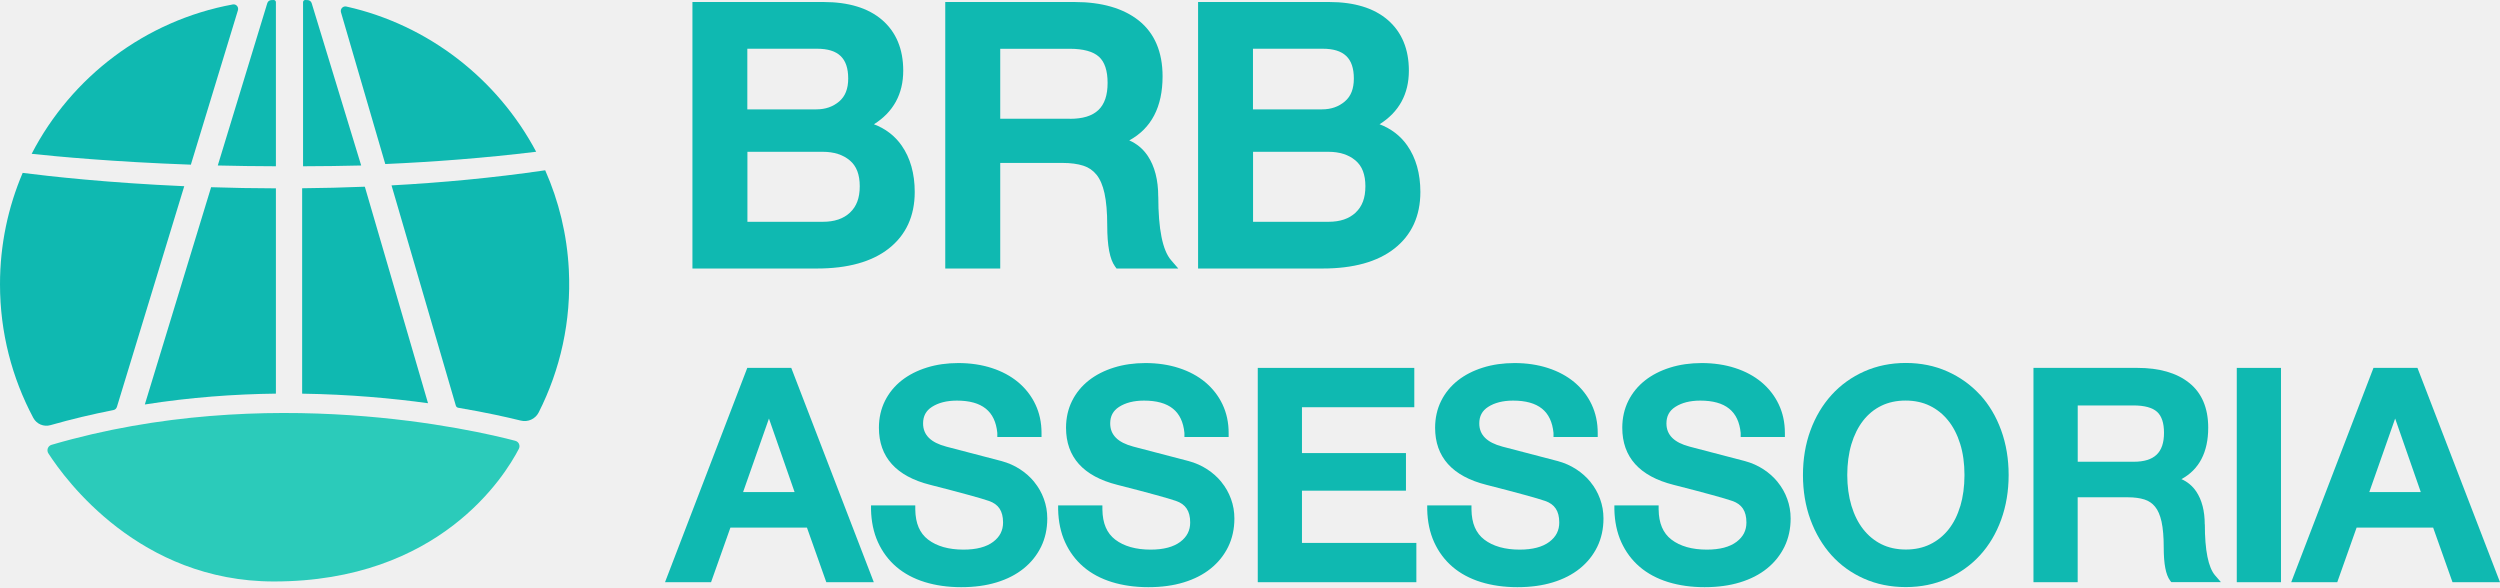
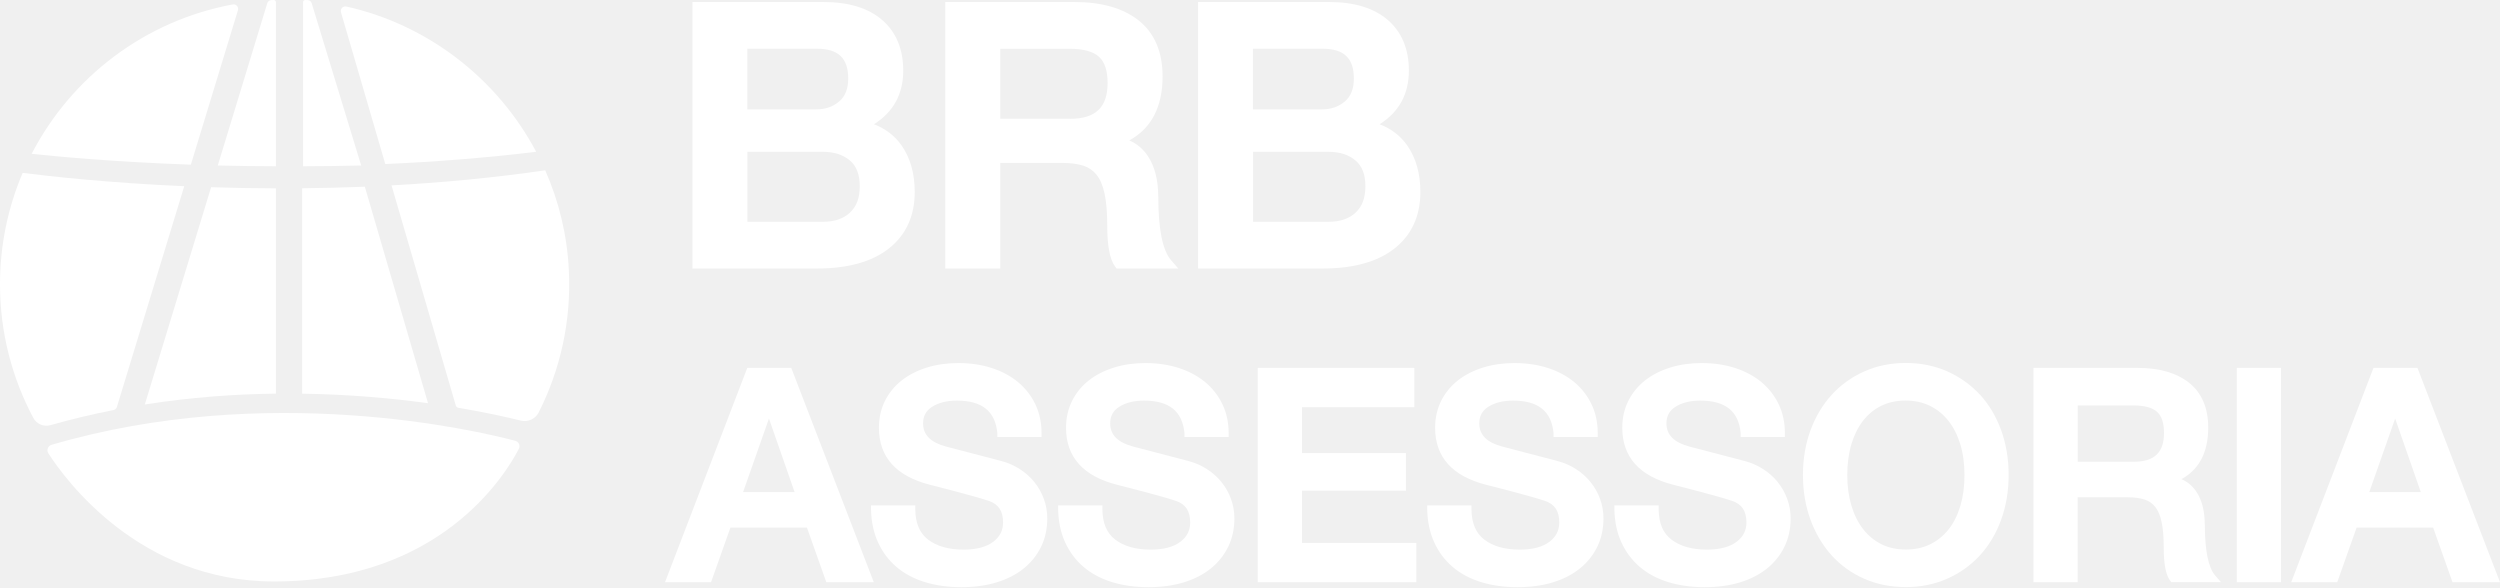
<svg xmlns="http://www.w3.org/2000/svg" id="Camada_2" data-name="Camada 2" viewBox="0 0 547.92 128.68">
  <defs>
    <style>
      .cls-1 {
-         fill: #2bcbba;
+         fill: #fff;
      }

      .cls-2 {
-         fill: #0fb9b1;
+         fill: #fff;
      }
    </style>
  </defs>
  <g id="Camada_1-2" data-name="Camada 1">
    <g>
      <g>
        <path class="cls-1" d="m112.94,96.61c-8.58-2.26-54.23-13-101.64.88-.8.23-1.15,1.17-.7,1.87,3.77,5.86,20.03,28.08,49.43,28.08,36.32,0,50.61-23.13,53.68-29.06.37-.71,0-1.57-.78-1.77Z" />
        <g>
          <path class="cls-2" d="m41.83,36.09L52.15,2.24c.21-.7-.39-1.4-1.11-1.27C31.8,4.51,15.65,16.88,6.94,33.71c5.18.56,17.88,1.77,34.89,2.38Z" />
          <path class="cls-2" d="m4.97,37.89C1.77,45.39,0,53.64,0,62.31c0,10.59,2.65,20.55,7.3,29.28.72,1.35,2.29,2.01,3.76,1.59,4.63-1.32,9.25-2.41,13.81-3.31.36-.07.64-.33.75-.68l14.76-48.38c-16.78-.74-29.52-2.17-35.42-2.92Z" />
        </g>
        <g>
          <path class="cls-2" d="m46.27,41.03l-14.53,47.62c10.01-1.58,19.69-2.27,28.73-2.38v-44.99c-4.94-.01-9.69-.1-14.2-.25Z" />
          <path class="cls-2" d="m60.47,36.44V.48c0-.27-.22-.49-.49-.48l-.52.02c-.41.01-.76.29-.88.68l-10.85,35.57c4.06.1,8.32.16,12.75.17Z" />
          <path class="cls-2" d="m66.42,36.44V.48c0-.27.22-.49.49-.48l.52.02c.41.01.76.29.88.68l10.85,35.57c-4.06.1-8.32.16-12.75.17Z" />
        </g>
        <path class="cls-2" d="m79.96,40.92c-4.69.19-9.28.3-13.74.34v45.02c10.41.15,19.79,1.02,27.59,2.09l-13.85-47.45Z" />
        <g>
          <path class="cls-2" d="m84.44,35.95c10.67-.47,21.82-1.32,33.07-2.69-8.45-15.92-23.61-27.82-41.61-31.83-.74-.16-1.38.54-1.17,1.26l9.71,33.26Z" />
          <path class="cls-2" d="m124.67,59.12c-.39-7.71-2.2-15.06-5.18-21.8-11.46,1.68-22.81,2.72-33.68,3.31l14.09,48.26c.07.25.29.44.54.48,6.16,1.04,10.87,2.11,13.7,2.81,1.56.39,3.19-.35,3.92-1.78,4.72-9.33,7.18-19.99,6.61-31.29Z" />
        </g>
      </g>
      <g>
        <g>
          <path class="cls-2" d="m191.53,27.24c4.27-2.69,6.43-6.63,6.43-11.76,0-4.72-1.56-8.46-4.63-11.11-3.03-2.61-7.35-3.93-12.84-3.93h-28.73v58.41h27.31c6.73,0,12.02-1.47,15.71-4.37,3.78-2.96,5.7-7.14,5.7-12.4,0-4.04-.97-7.47-2.88-10.2-1.49-2.12-3.52-3.68-6.07-4.65Zm-27.73-16.56h15.26c4.67,0,6.84,2.07,6.84,6.53,0,2.25-.65,3.89-1.97,5.02-1.38,1.17-3.02,1.74-5.03,1.74h-15.11v-13.29Zm22.5,35.91c-1.46,1.36-3.41,2.02-5.97,2.02h-16.52v-15.34h16.52c2.45,0,4.44.64,5.93,1.9,1.46,1.23,2.17,3.08,2.17,5.65s-.7,4.42-2.13,5.76Z" />
          <path class="cls-2" d="m253.85,43.11c0-3.67-.78-6.68-2.31-8.96-1.03-1.53-2.39-2.66-4.04-3.38,4.85-2.64,7.3-7.35,7.3-14.03,0-5.36-1.76-9.48-5.22-12.24-3.39-2.69-8.12-4.06-14.07-4.06h-28.34v58.41h12.05v-23.14h13.69c1.76,0,3.29.21,4.54.61,1.17.38,2.1,1.03,2.87,1.97.78.96,1.37,2.33,1.75,4.07.4,1.83.6,4.2.6,7.04,0,4.48.56,7.42,1.71,9l.33.45h13.53l-1.58-1.83c-1.86-2.14-2.8-6.82-2.8-13.92Zm-19.37-17.08h-15.26v-15.34h15.19c3.01,0,5.18.59,6.46,1.76,1.25,1.14,1.88,3.06,1.88,5.72,0,5.37-2.63,7.87-8.26,7.87Z" />
          <path class="cls-2" d="m302.35,27.24c4.27-2.69,6.43-6.63,6.43-11.76,0-4.72-1.56-8.46-4.63-11.11-3.03-2.61-7.35-3.93-12.84-3.93h-28.73v58.41h27.31c6.73,0,12.02-1.47,15.71-4.37,3.78-2.96,5.7-7.14,5.7-12.4,0-4.04-.97-7.47-2.88-10.2-1.49-2.12-3.52-3.68-6.07-4.65Zm-27.73-16.56h15.26c4.67,0,6.84,2.07,6.84,6.53,0,2.25-.64,3.89-1.97,5.02-1.38,1.17-3.02,1.74-5.03,1.74h-15.11v-13.29Zm22.5,35.91c-1.46,1.36-3.41,2.02-5.97,2.02h-16.52v-15.34h16.52c2.45,0,4.44.64,5.93,1.9,1.46,1.23,2.17,3.08,2.17,5.65s-.7,4.42-2.13,5.76Z" />
        </g>
        <g>
          <path class="cls-2" d="m163.78,80.63l-18.03,46.97h10.09l4.24-11.96h16.78l4.24,11.96h10.41l-18.09-46.97h-9.64Zm-.92,27.22l5.67-16.12,5.62,16.12h-11.29Z" />
          <path class="cls-2" d="m226.7,105.65c-.88-1.08-1.94-2.03-3.15-2.81-1.21-.79-2.57-1.39-4.05-1.79l-12.09-3.16c-3.43-.9-5.1-2.57-5.1-5.09,0-1.59.63-2.78,1.94-3.62,1.41-.91,3.24-1.38,5.47-1.38,5.51,0,8.4,2.32,8.86,7.09v.89h9.69v-.89c0-2.28-.45-4.38-1.35-6.27-.89-1.88-2.17-3.51-3.78-4.86-1.6-1.33-3.54-2.38-5.77-3.1-2.21-.72-4.68-1.09-7.33-1.09-2.48,0-4.81.33-6.91.99-2.12.66-3.97,1.61-5.5,2.81-1.55,1.22-2.79,2.72-3.67,4.48-.88,1.76-1.33,3.75-1.33,5.9,0,6.42,3.78,10.63,11.24,12.51,3.45.88,6.26,1.62,8.4,2.21,2.12.58,3.61,1.02,4.44,1.31,2.14.72,3.13,2.23,3.13,4.73,0,1.75-.7,3.13-2.15,4.23-1.5,1.14-3.69,1.72-6.52,1.72-3.24,0-5.85-.74-7.75-2.19-1.86-1.42-2.78-3.58-2.82-6.62v-.88h-9.7v.9c.06,2.64.56,5.05,1.52,7.16.96,2.11,2.31,3.93,4.03,5.4,1.71,1.47,3.81,2.59,6.23,3.34,2.4.74,5.08,1.12,7.98,1.12s5.47-.35,7.76-1.05c2.31-.7,4.31-1.73,5.93-3.04,1.64-1.32,2.92-2.92,3.82-4.76.9-1.84,1.36-3.93,1.36-6.21,0-1.49-.25-2.93-.75-4.29-.49-1.35-1.19-2.59-2.08-3.67Z" />
          <path class="cls-2" d="m267.71,105.65c-.88-1.08-1.94-2.03-3.15-2.81-1.21-.79-2.57-1.39-4.05-1.79l-12.09-3.16c-3.43-.9-5.1-2.57-5.1-5.09,0-1.59.63-2.78,1.94-3.62,1.41-.91,3.24-1.38,5.47-1.38,5.51,0,8.4,2.32,8.86,7.09v.89h9.69v-.89c0-2.28-.45-4.38-1.35-6.27-.89-1.88-2.17-3.51-3.78-4.86-1.6-1.33-3.54-2.38-5.77-3.1-2.21-.72-4.68-1.09-7.33-1.09-2.48,0-4.81.33-6.91.99-2.12.66-3.97,1.61-5.5,2.81-1.55,1.22-2.79,2.72-3.67,4.48-.88,1.76-1.33,3.75-1.33,5.9,0,6.42,3.78,10.63,11.24,12.51,3.45.88,6.26,1.62,8.4,2.21,2.12.58,3.61,1.02,4.44,1.31,2.14.72,3.13,2.23,3.13,4.73,0,1.75-.7,3.13-2.15,4.23-1.5,1.14-3.69,1.72-6.52,1.72-3.24,0-5.85-.74-7.75-2.19-1.86-1.42-2.78-3.58-2.82-6.62v-.88h-9.7v.9c.06,2.64.56,5.05,1.52,7.16.96,2.11,2.31,3.93,4.03,5.4,1.71,1.47,3.81,2.59,6.23,3.34,2.4.74,5.08,1.12,7.98,1.12s5.47-.35,7.76-1.05c2.31-.7,4.31-1.73,5.93-3.04,1.64-1.32,2.92-2.92,3.82-4.76.9-1.84,1.36-3.93,1.36-6.21,0-1.49-.25-2.93-.75-4.29-.49-1.35-1.19-2.59-2.08-3.67Z" />
          <polygon class="cls-2" points="285.35 107.54 308.14 107.54 308.14 99.3 285.35 99.3 285.35 89.25 309.97 89.25 309.97 80.63 275.66 80.63 275.66 127.6 310.42 127.6 310.42 118.99 285.35 118.99 285.35 107.54" />
          <path class="cls-2" d="m348.6,105.65c-.88-1.08-1.94-2.03-3.15-2.81-1.21-.79-2.57-1.39-4.05-1.79l-12.09-3.16c-3.43-.9-5.1-2.57-5.1-5.09,0-1.59.63-2.78,1.94-3.62,1.41-.91,3.24-1.38,5.47-1.38,5.51,0,8.4,2.32,8.86,7.09v.89h9.69v-.89c0-2.28-.45-4.38-1.35-6.27-.89-1.88-2.17-3.51-3.78-4.86-1.6-1.33-3.54-2.38-5.77-3.1-2.21-.72-4.68-1.09-7.33-1.09-2.48,0-4.81.33-6.91.99-2.12.66-3.97,1.61-5.5,2.81-1.55,1.22-2.79,2.72-3.67,4.48-.88,1.76-1.33,3.75-1.33,5.9,0,6.42,3.78,10.63,11.24,12.51,3.45.88,6.26,1.62,8.4,2.21,2.12.58,3.61,1.02,4.44,1.31,2.14.72,3.13,2.23,3.13,4.73,0,1.75-.7,3.13-2.15,4.23-1.5,1.14-3.69,1.72-6.52,1.72-3.24,0-5.85-.74-7.75-2.19-1.86-1.42-2.78-3.58-2.82-6.62v-.88h-9.7v.9c.06,2.64.56,5.05,1.52,7.16.96,2.11,2.31,3.93,4.03,5.4,1.71,1.47,3.81,2.59,6.23,3.34,2.4.74,5.08,1.12,7.98,1.12s5.47-.35,7.76-1.05c2.31-.7,4.31-1.73,5.93-3.04,1.64-1.32,2.92-2.92,3.82-4.76.9-1.84,1.36-3.93,1.36-6.21,0-1.49-.25-2.93-.75-4.29-.49-1.35-1.19-2.59-2.08-3.67Z" />
          <path class="cls-2" d="m389.62,105.65c-.88-1.08-1.94-2.03-3.15-2.81-1.21-.79-2.57-1.39-4.05-1.79l-12.09-3.16c-3.43-.9-5.1-2.57-5.1-5.09,0-1.59.63-2.78,1.94-3.62,1.41-.91,3.24-1.38,5.47-1.38,5.51,0,8.4,2.32,8.86,7.09v.89h9.69v-.89c0-2.28-.45-4.38-1.35-6.27-.89-1.88-2.17-3.51-3.78-4.86-1.6-1.33-3.54-2.38-5.77-3.1-2.21-.72-4.68-1.09-7.33-1.09-2.48,0-4.81.33-6.91.99-2.12.66-3.97,1.61-5.5,2.81-1.55,1.22-2.79,2.72-3.67,4.48-.88,1.76-1.33,3.75-1.33,5.9,0,6.42,3.78,10.63,11.24,12.51,3.45.88,6.26,1.62,8.4,2.21,2.12.58,3.61,1.02,4.44,1.31,2.14.72,3.13,2.23,3.13,4.73,0,1.75-.7,3.13-2.15,4.23-1.5,1.14-3.69,1.72-6.52,1.72-3.24,0-5.85-.74-7.75-2.19-1.86-1.42-2.78-3.58-2.82-6.62v-.88h-9.7v.9c.06,2.64.56,5.05,1.52,7.16.96,2.11,2.31,3.93,4.03,5.4,1.71,1.47,3.81,2.59,6.23,3.34,2.4.74,5.08,1.12,7.98,1.12s5.47-.35,7.76-1.05c2.31-.7,4.31-1.73,5.93-3.04,1.64-1.32,2.92-2.92,3.82-4.76.9-1.84,1.36-3.93,1.36-6.21,0-1.49-.25-2.93-.75-4.29-.49-1.35-1.19-2.59-2.08-3.67Z" />
          <path class="cls-2" d="m433.95,86.52c-2-2.17-4.4-3.89-7.16-5.12-2.76-1.23-5.82-1.85-9.1-1.85s-6.33.62-9.1,1.85c-2.76,1.23-5.17,2.96-7.16,5.15-1.99,2.19-3.55,4.81-4.64,7.79-1.09,2.97-1.64,6.26-1.64,9.77s.55,6.79,1.64,9.77c1.09,2.98,2.64,5.6,4.6,7.79,1.97,2.19,4.37,3.93,7.14,5.15,2.76,1.23,5.84,1.85,9.16,1.85s6.33-.62,9.1-1.85c2.75-1.22,5.16-2.94,7.16-5.12,1.99-2.17,3.55-4.79,4.64-7.8,1.09-3,1.64-6.29,1.64-9.8s-.55-6.8-1.64-9.8c-1.09-3.01-2.65-5.63-4.64-7.8Zm-4.32,24.4c-.6,2.01-1.47,3.74-2.59,5.14-1.11,1.39-2.47,2.48-4.03,3.24-1.56.76-3.34,1.14-5.31,1.14s-3.81-.39-5.36-1.17c-1.56-.78-2.9-1.89-4-3.3-1.11-1.42-1.97-3.16-2.57-5.15-.6-2.02-.91-4.28-.91-6.71s.31-4.75.91-6.77c.6-2,1.47-3.73,2.57-5.15,1.09-1.4,2.43-2.5,3.99-3.26s3.34-1.14,5.31-1.14,3.75.38,5.31,1.14c1.56.76,2.92,1.85,4.03,3.24,1.13,1.4,2.01,3.12,2.63,5.12.63,2.01.94,4.31.94,6.83s-.31,4.77-.91,6.8Z" />
          <path class="cls-2" d="m483.21,114.94c0-2.95-.63-5.38-1.86-7.21-.83-1.23-1.92-2.14-3.25-2.72,3.9-2.12,5.87-5.91,5.87-11.28,0-4.31-1.41-7.63-4.2-9.84-2.73-2.17-6.53-3.26-11.31-3.26h-22.79v46.97h9.69v-18.61h11.01c1.42,0,2.64.17,3.65.49.94.31,1.69.82,2.31,1.58.63.77,1.1,1.87,1.41,3.27.32,1.47.48,3.38.48,5.66,0,3.6.45,5.97,1.38,7.23l.27.36h10.88l-1.27-1.47c-1.49-1.72-2.25-5.49-2.25-11.19Zm-15.57-13.74h-12.27v-12.34h12.21c2.42,0,4.17.48,5.19,1.41,1.01.92,1.51,2.46,1.51,4.6,0,4.32-2.11,6.33-6.64,6.33Z" />
          <rect class="cls-2" x="490.23" y="80.63" width="9.69" height="46.97" />
          <path class="cls-2" d="m529.83,80.63h-9.64l-18.03,46.97h10.09l4.24-11.96h16.78l4.24,11.96h10.41l-18.09-46.97Zm-10.56,27.22l5.67-16.12,5.62,16.12h-11.29Z" />
        </g>
      </g>
    </g>
  </g>
</svg>
